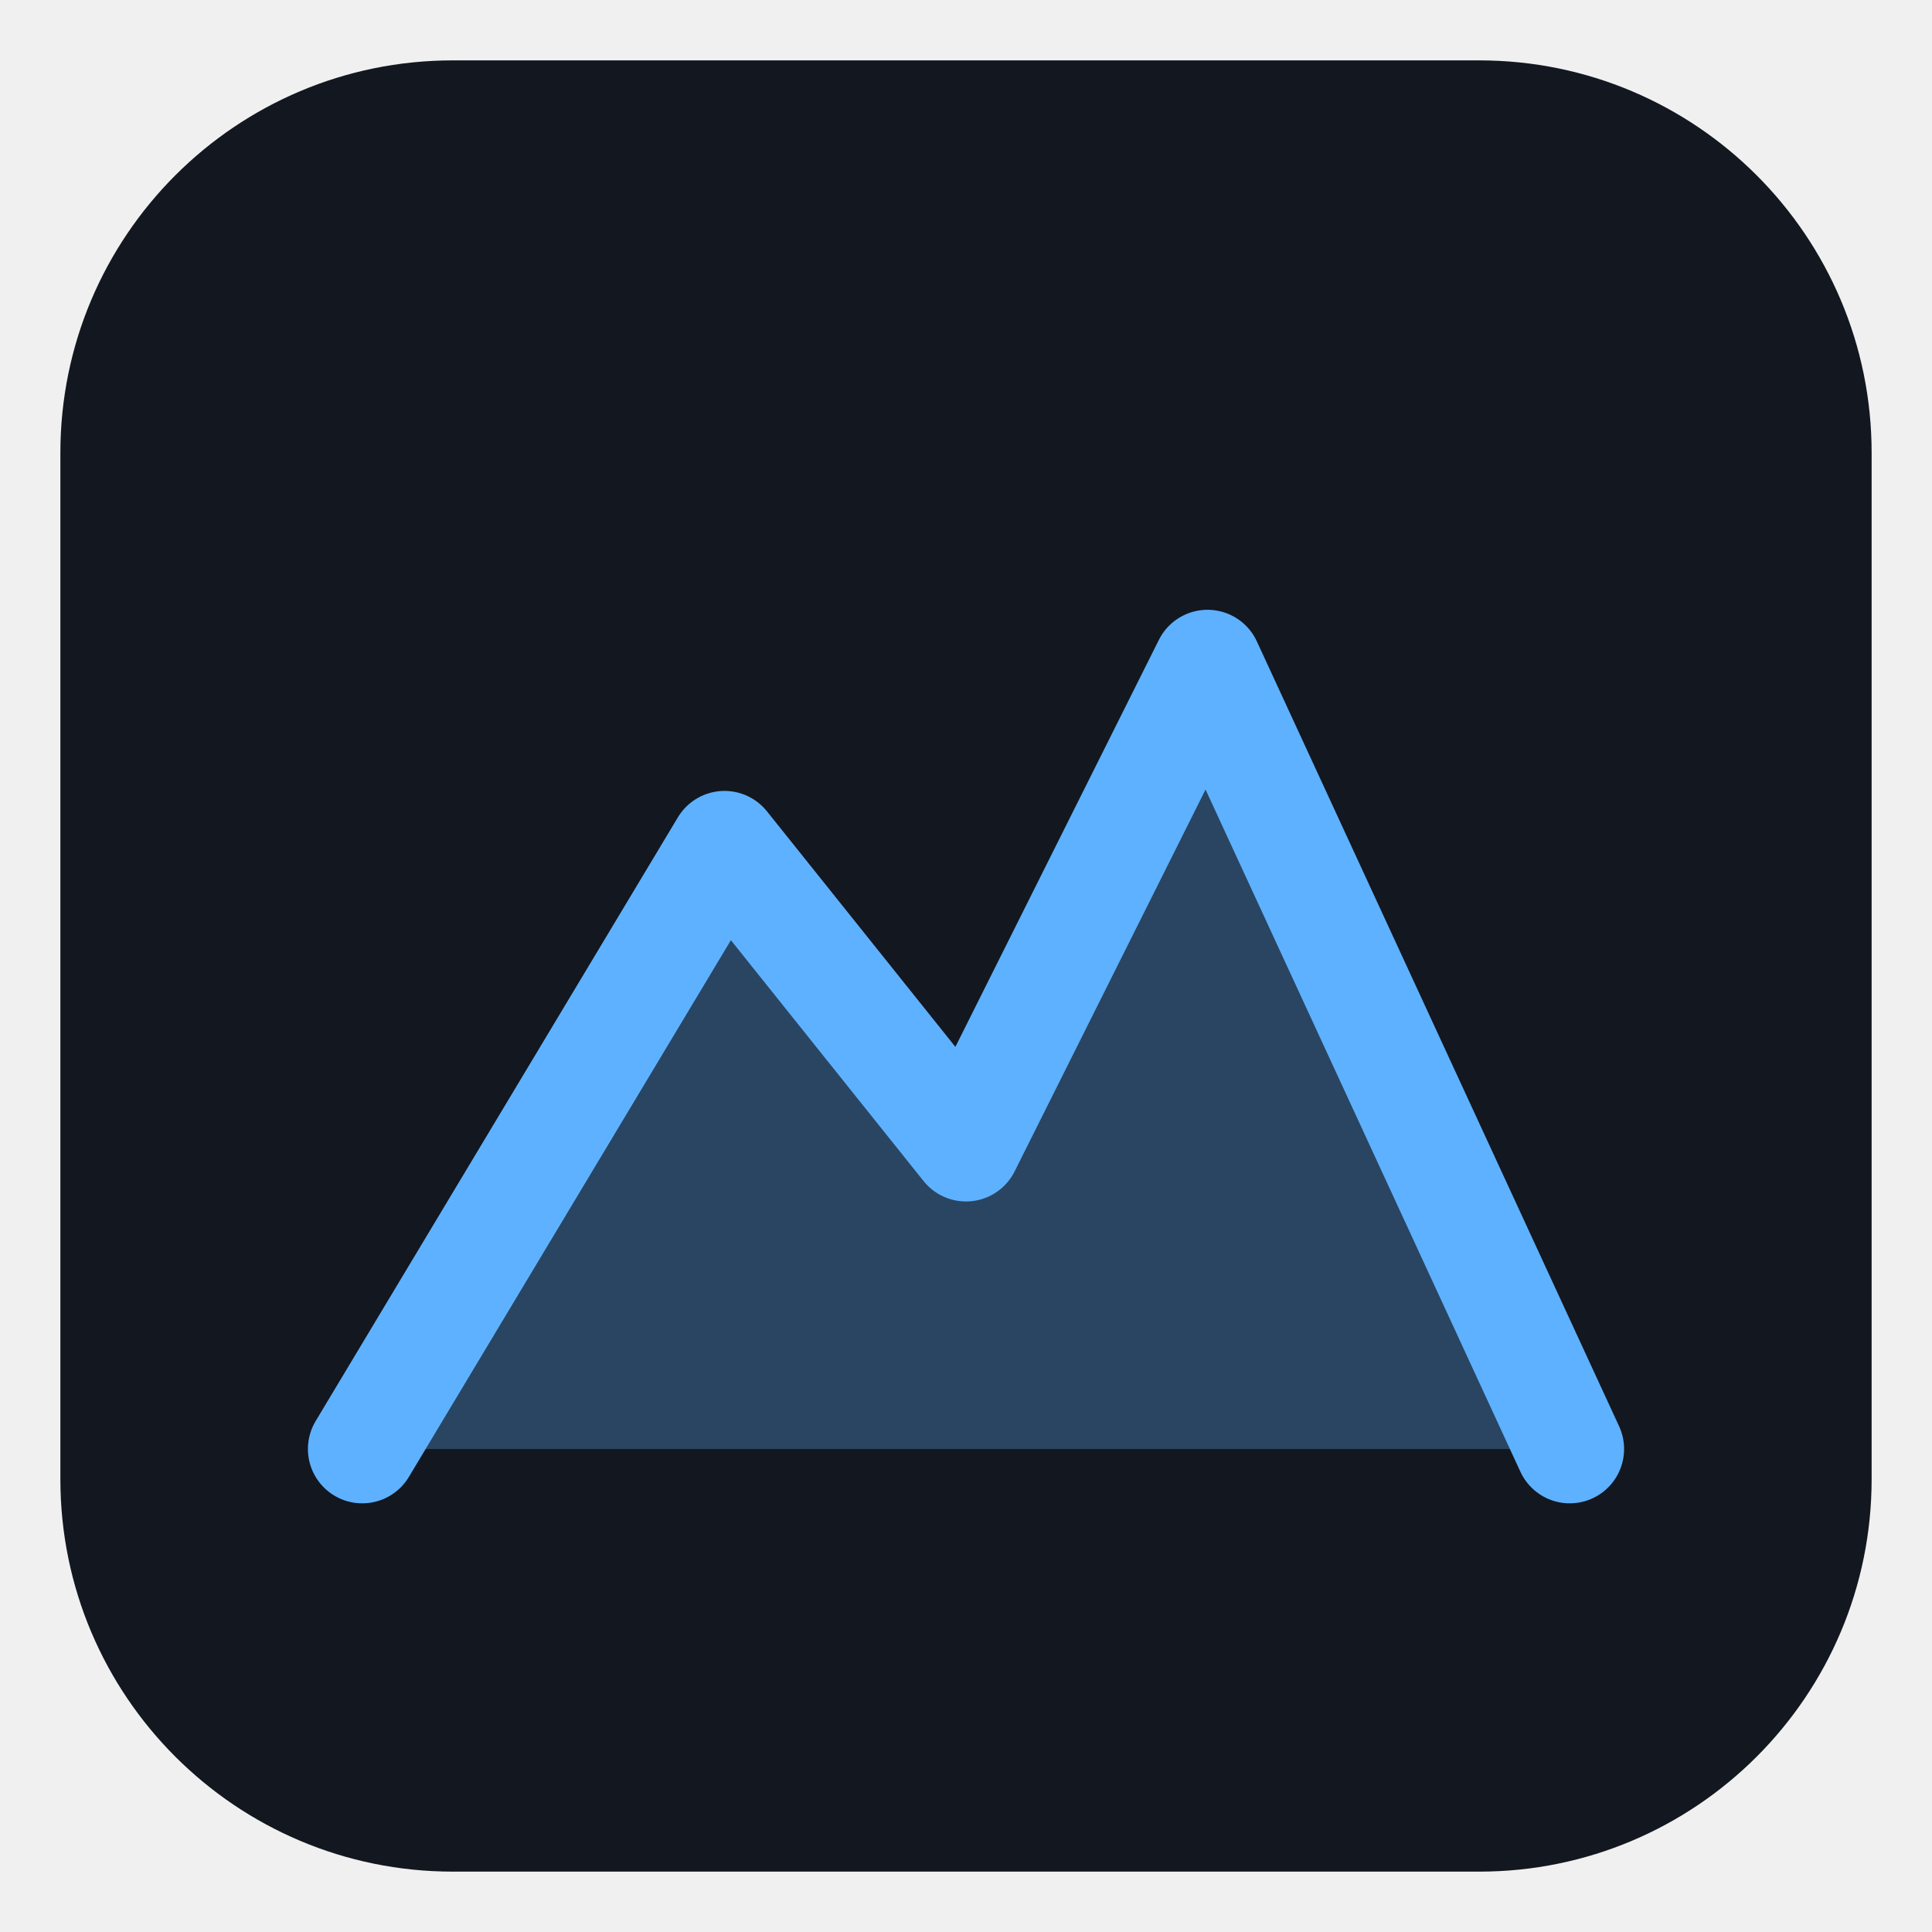
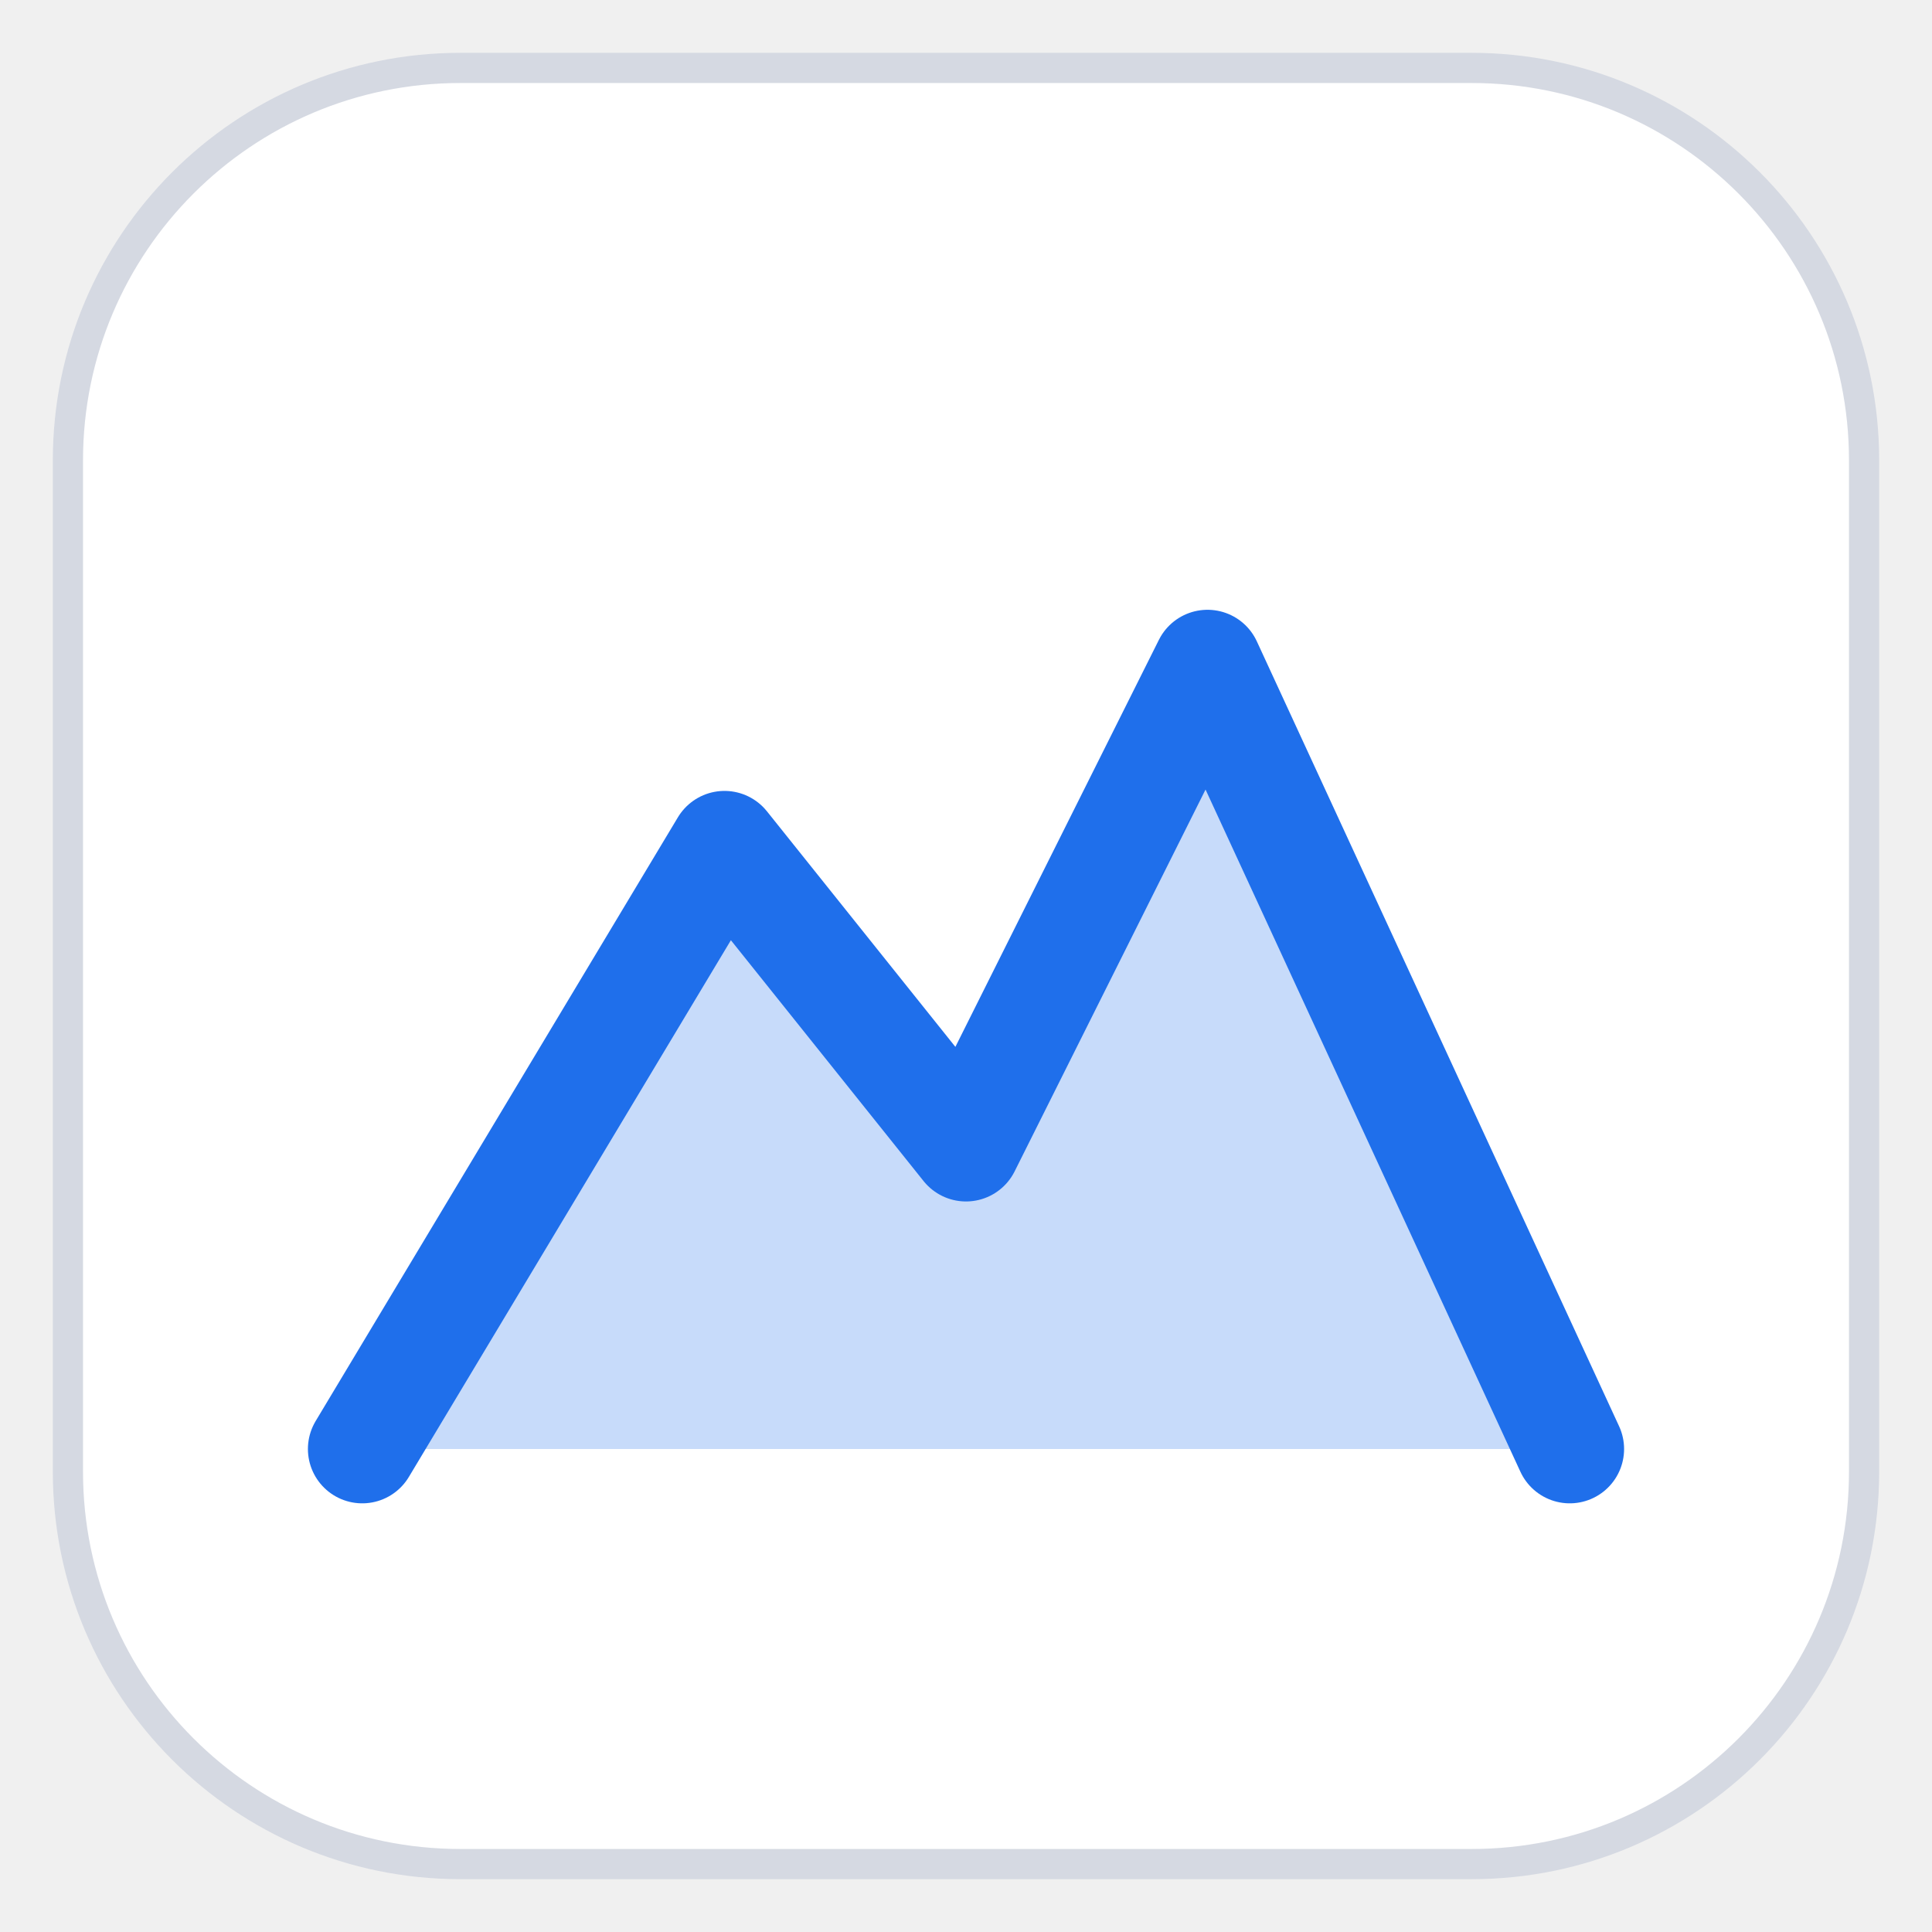
<svg xmlns="http://www.w3.org/2000/svg" width="256" height="256" viewBox="0 0 256 256">
-   <rect x="8" y="8" width="240" height="240" rx="52" fill="#131720" />
+   <rect x="9" y="9" width="238" height="238" rx="52" fill="#ffffff" stroke="#d5d9e2" stroke-width="4" />
  <g transform="translate(32 40) scale(8)">
-     <path d="M2 19 L8 9 L12 14 L16 6 L22 19 Z" fill="#5eb1ff" opacity=".3" />
-     <path d="M2 19 L8 9 L12 14 L16 6 L22 19" fill="none" stroke="#5eb1ff" stroke-width="1.8" stroke-linejoin="round" stroke-linecap="round" />
+     <path d="M2 19 L8 9 L12 14 L16 6 L22 19 Z" fill="#1f6feb" opacity=".25" />
+     <path d="M2 19 L8 9 L12 14 L16 6 L22 19" fill="none" stroke="#1f6feb" stroke-width="1.8" stroke-linejoin="round" stroke-linecap="round" />
  </g>
</svg>
